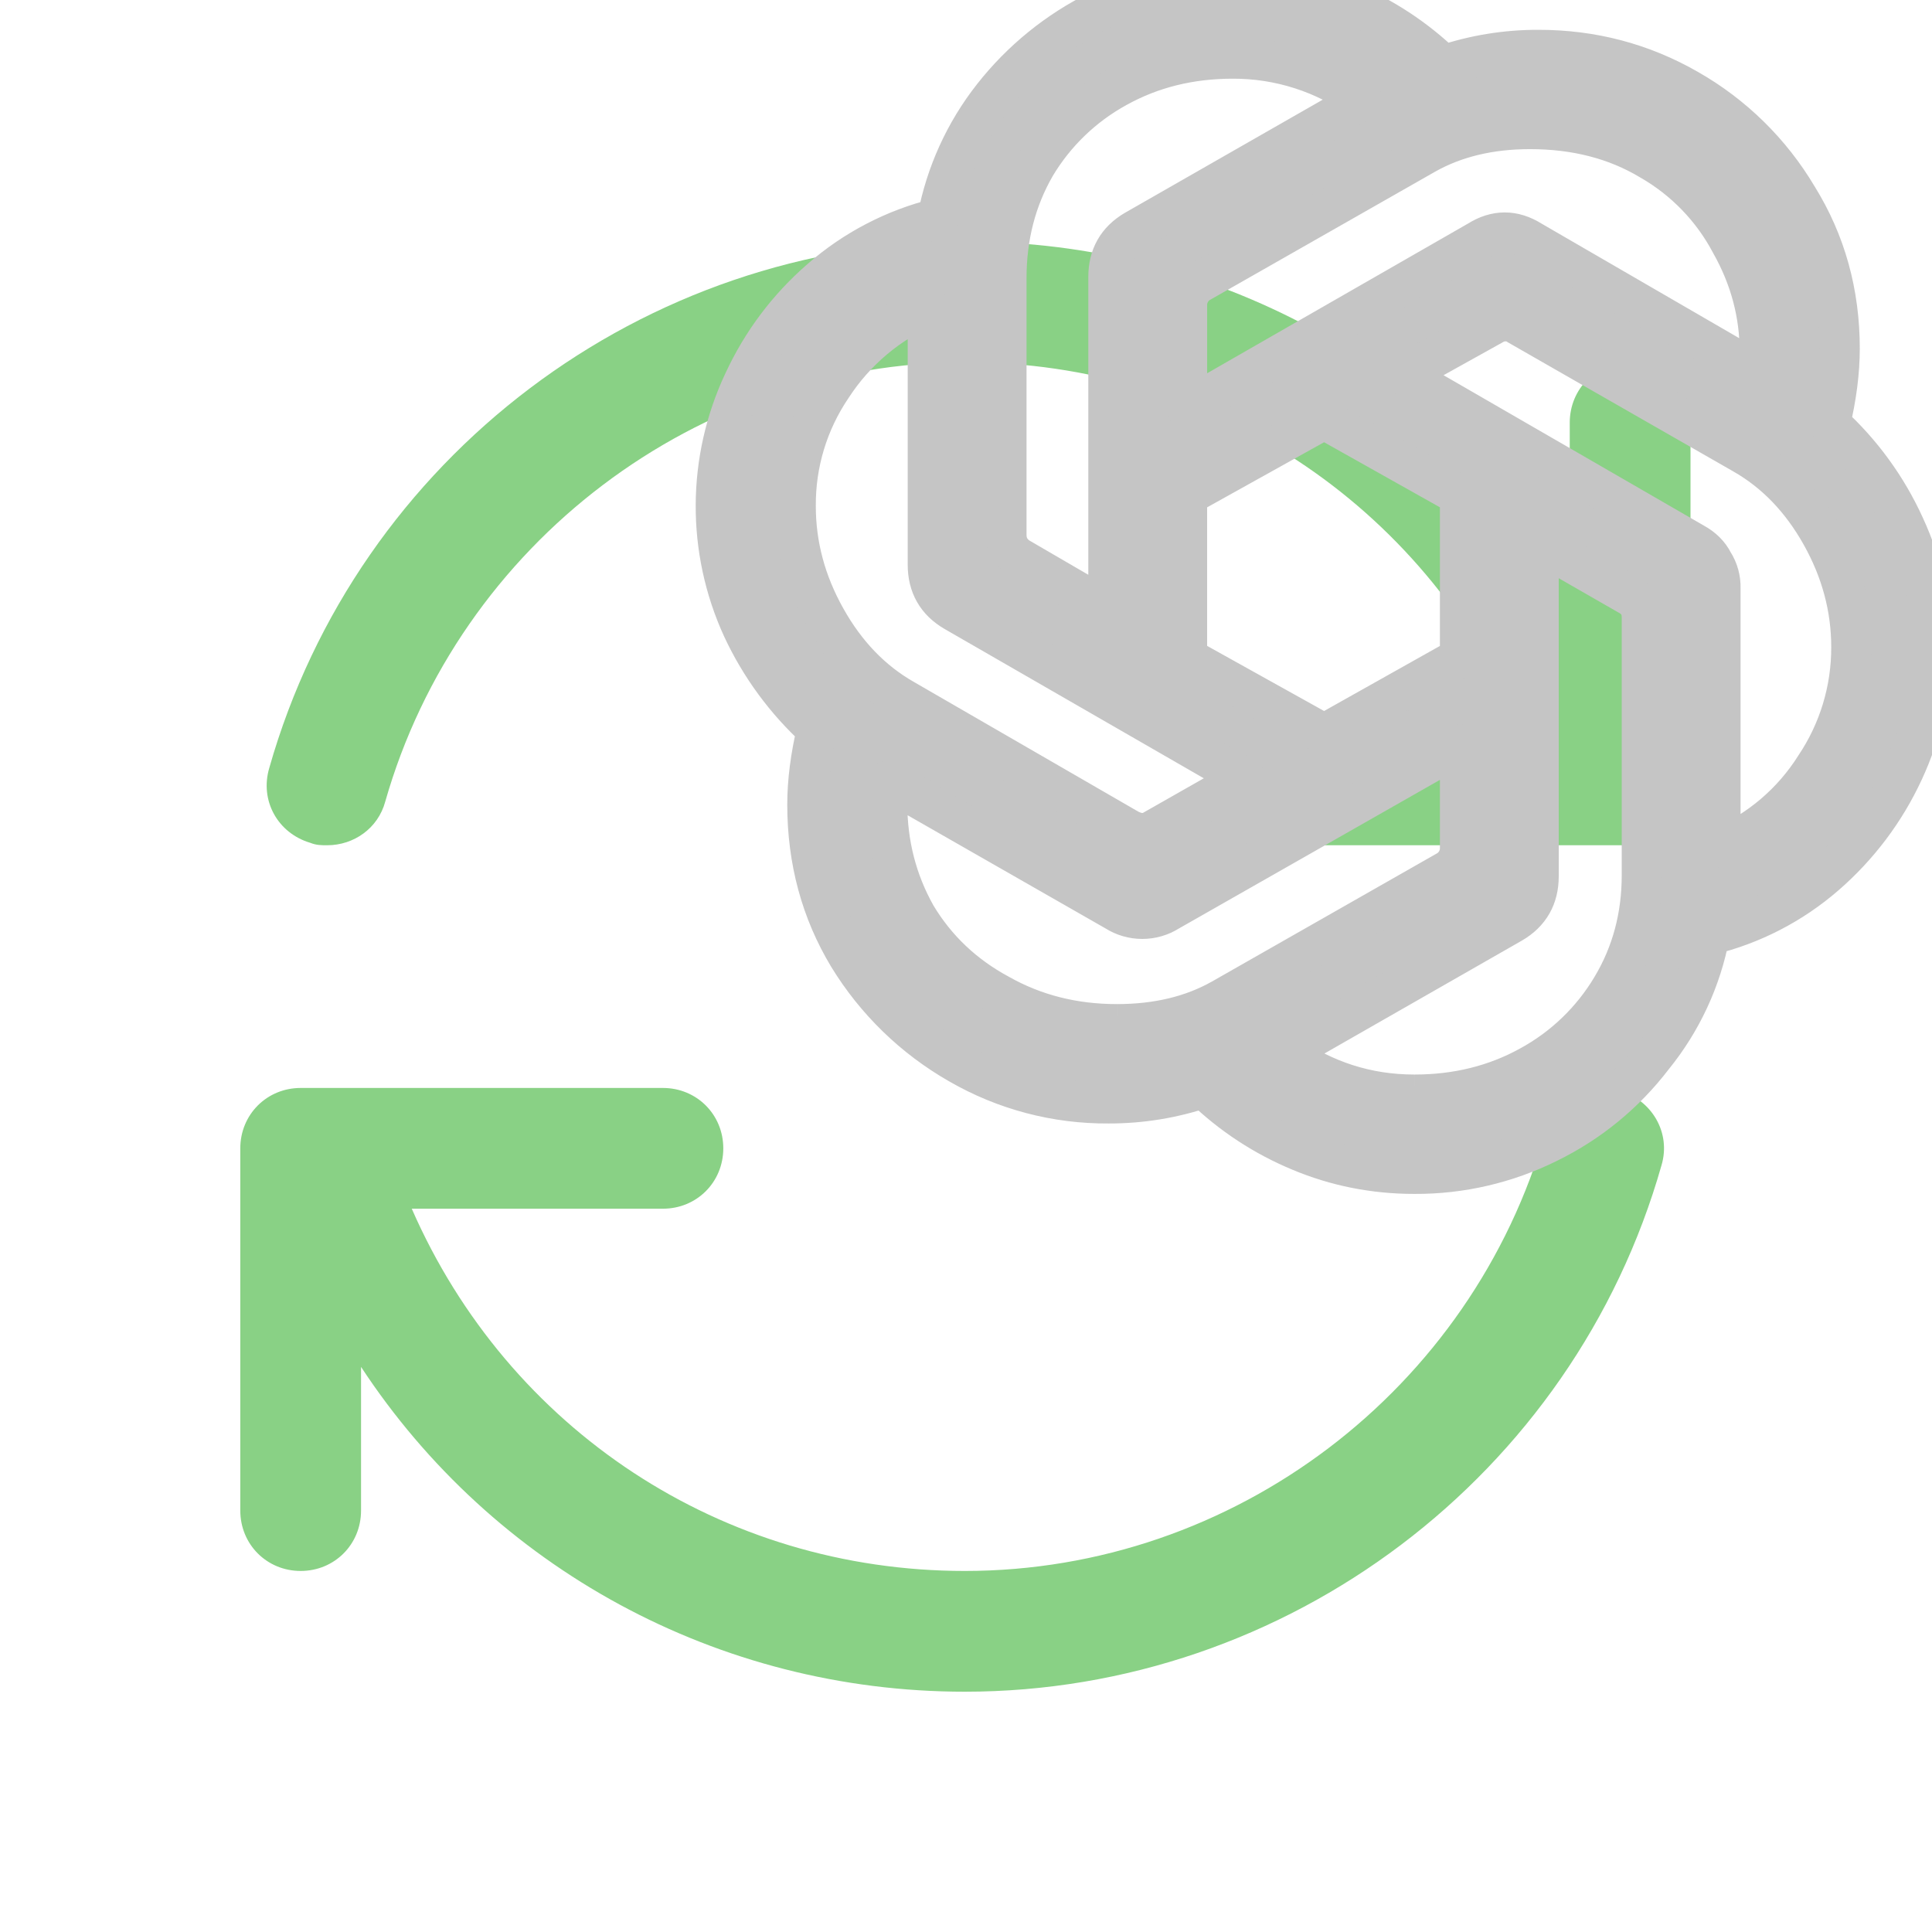
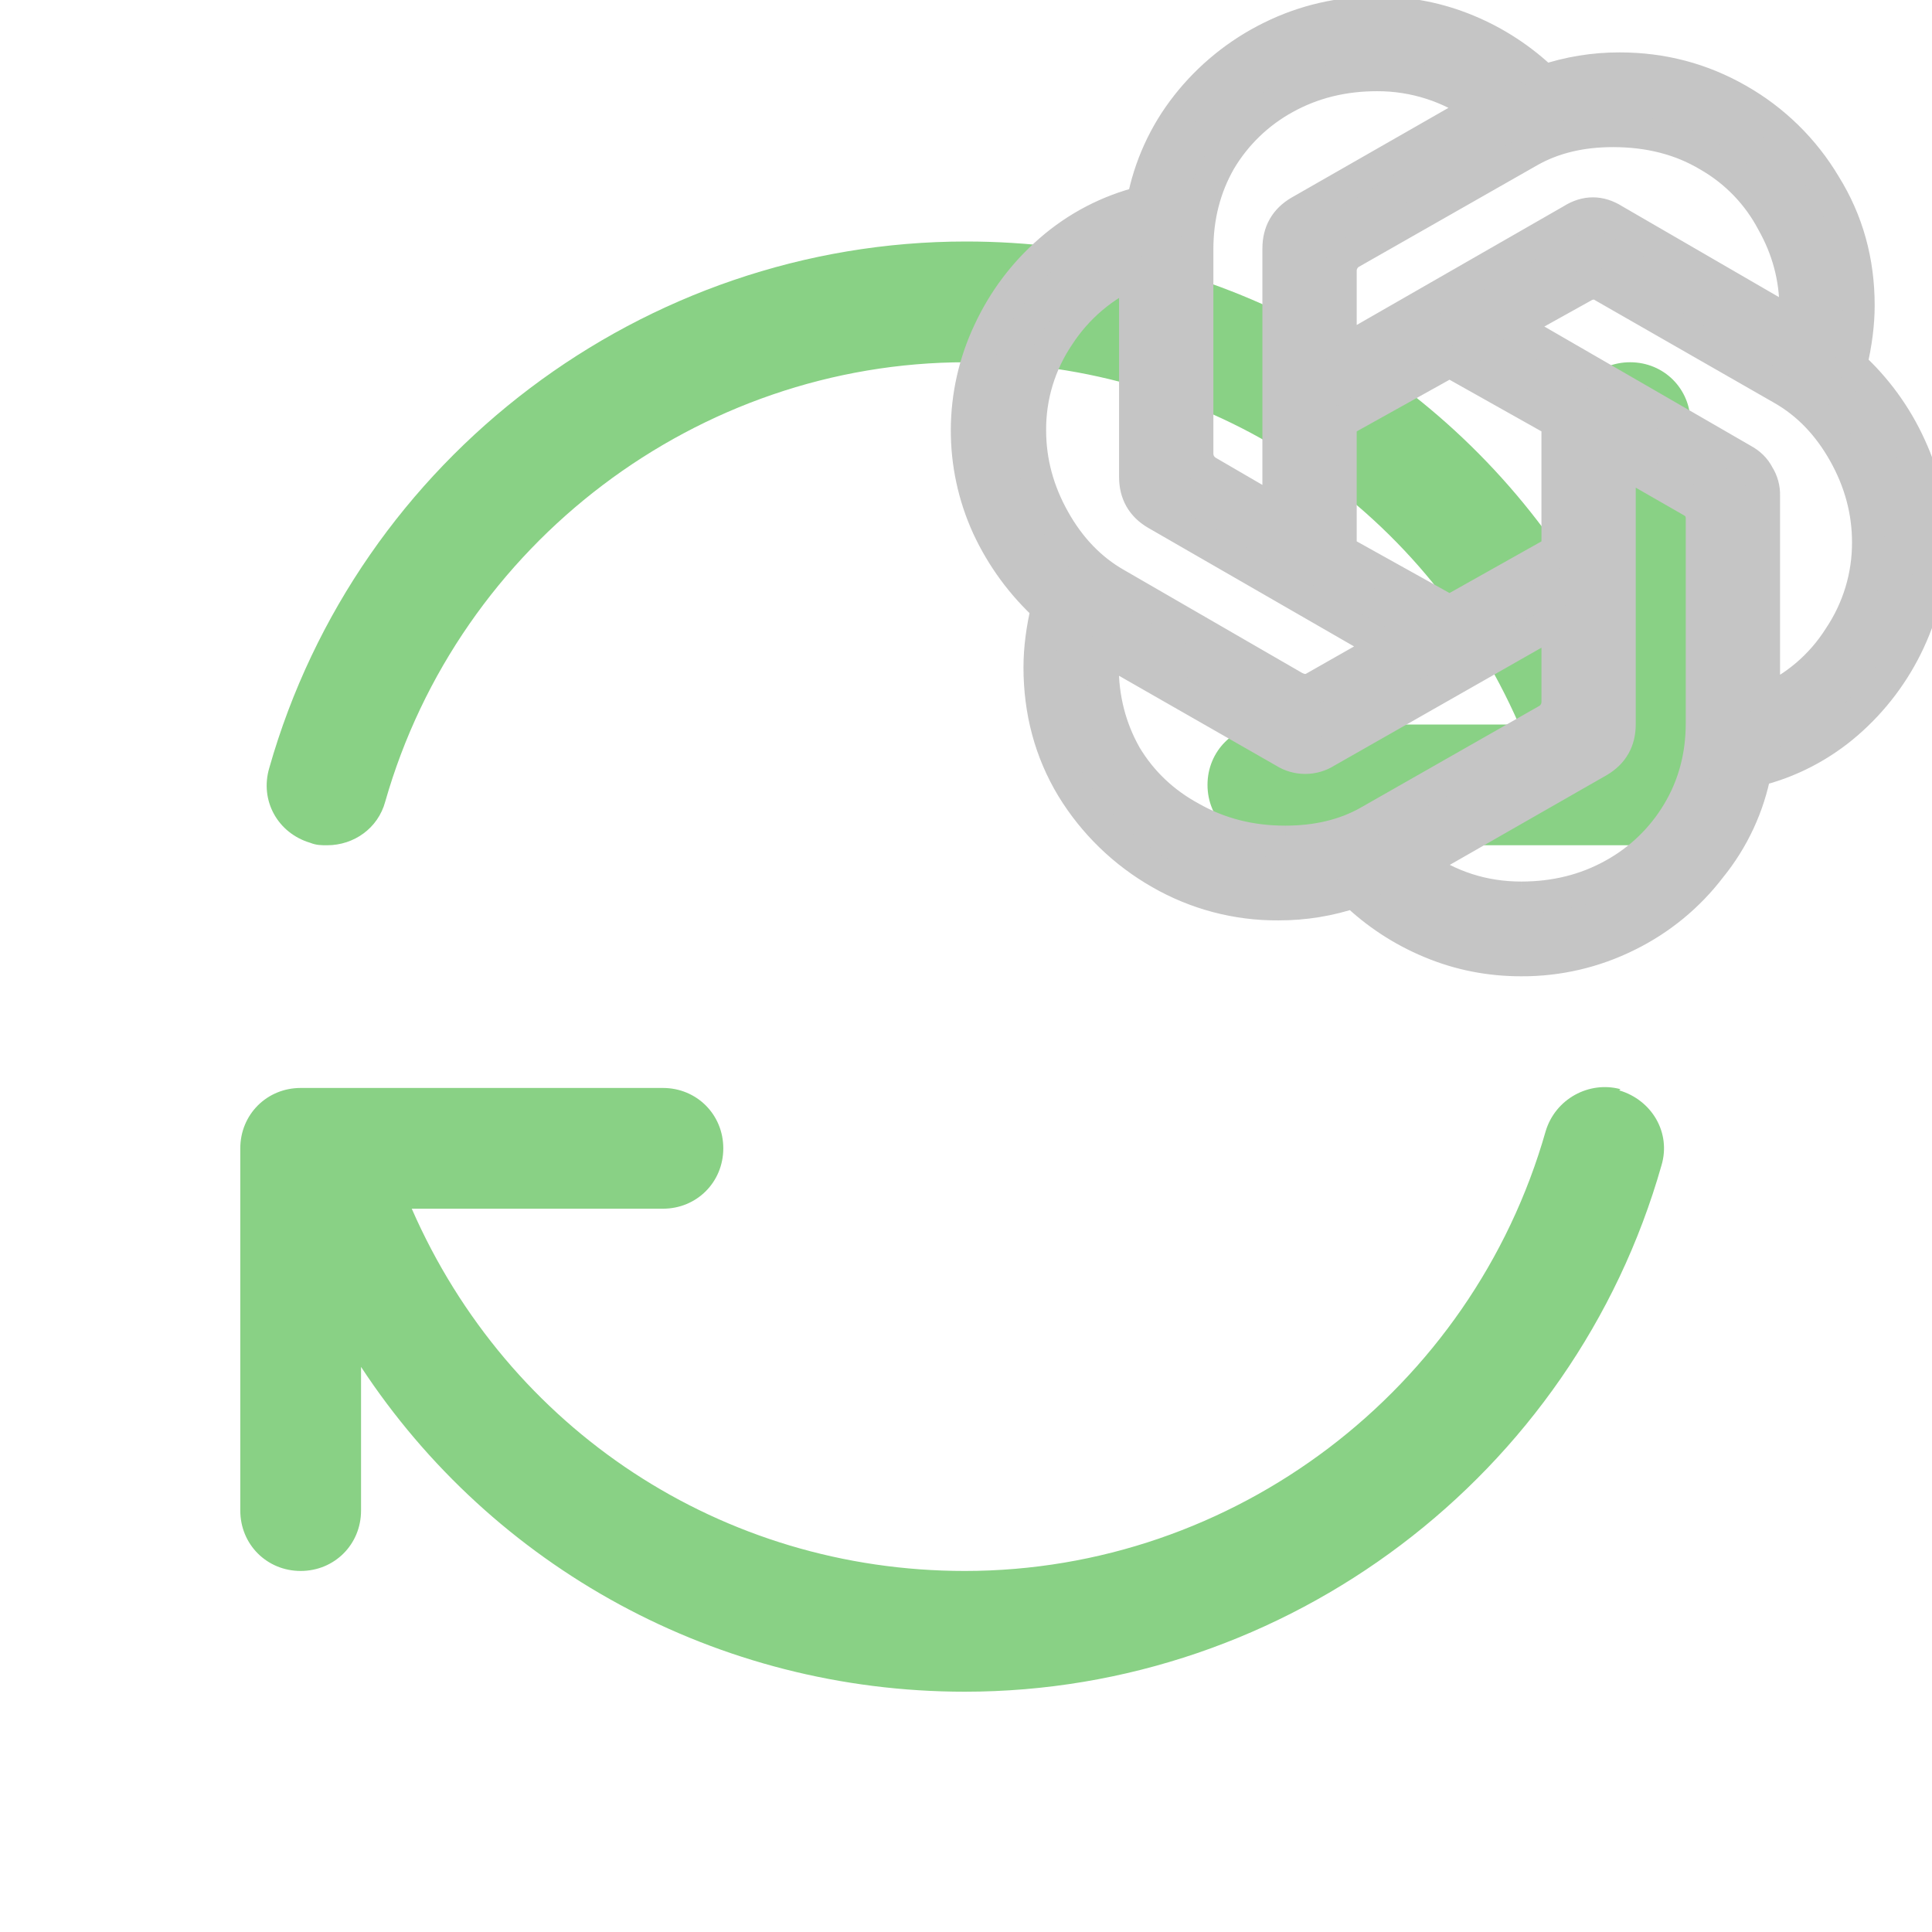
<svg xmlns="http://www.w3.org/2000/svg" viewBox="0 0 16 16" width="16" height="16">
  <g>
    <path fill="#89d185" d="M14 3.5V6.5C14 6.78 13.78 7 13.5 7H10.5C10.22 7 10 6.78 10 6.5C10 6.22 10.22 6 10.5 6H12.58C11.78 4.17 10.01 3 8 3C5.78 3 3.8 4.5 3.19 6.64C3.13 6.86 2.93 7 2.71 7C2.66 7 2.62 7 2.57 6.98C2.3 6.9 2.15 6.63 2.23 6.36C2.96 3.79 5.33 2 8 2C10.05 2 11.91 3.02 13 4.69V3.5C13 3.22 13.22 3 13.5 3C13.78 3 14 3.22 14 3.5ZM13.42 9.02C13.16 8.95 12.88 9.1 12.8 9.37C12.19 11.51 10.22 13.01 7.99 13.01C5.98 13.01 4.21 11.84 3.41 10.01H5.49C5.77 10.01 5.99 9.79 5.99 9.51C5.99 9.23 5.77 9.01 5.49 9.01H2.49C2.21 9.01 1.99 9.23 1.99 9.51V12.51C1.99 12.79 2.21 13.01 2.49 13.01C2.77 13.01 2.99 12.79 2.99 12.51V11.32C4.08 12.98 5.94 14.01 7.99 14.01C10.66 14.01 13.03 12.22 13.76 9.65C13.84 9.38 13.68 9.11 13.41 9.03L13.42 9.02Z" />
    <animateTransform attributeName="transform" type="rotate" from="0 8 8" to="360 8 8" dur="1.5s" repeatCount="indefinite" />
  </g>
-   <g transform="translate(5.92 -0.3) scale(0.42)">
+   <g transform="translate(8 0) scale(0.33333)">
    <path fill="#C5C5C5" stroke="#C5C5C5" stroke-width="0.8" stroke-linejoin="round" d="M13.795 23.856q-1.188 0-2.256-.448a6.1 6.1 0 0 1-1.9-1.247 5.8 5.8 0 0 1-1.875.306 5.8 5.8 0 0 1-2.944-.777 6.1 6.1 0 0 1-2.184-2.12q-.807-1.34-.808-2.99 0-.682.19-1.482a6.3 6.3 0 0 1-1.472-2.002 5.76 5.76 0 0 1 .024-4.85q.546-1.177 1.52-2.024a5.5 5.5 0 0 1 2.303-1.2A5.55 5.55 0 0 1 5.485 2.62 6.06 6.06 0 0 1 7.575.925 5.85 5.85 0 0 1 10.21.313q1.187 0 2.255.447a6.1 6.1 0 0 1 1.9 1.248 5.8 5.8 0 0 1 1.875-.306q1.59 0 2.944.776a5.9 5.9 0 0 1 2.16 2.12q.832 1.34.832 2.99 0 .682-.19 1.483a6.2 6.2 0 0 1 1.472 2.024q.522 1.13.522 2.378 0 1.272-.546 2.449a6.1 6.1 0 0 1-1.543 2.048 5.45 5.45 0 0 1-2.28 1.177 5.4 5.4 0 0 1-1.115 2.402 5.8 5.8 0 0 1-2.066 1.695 5.85 5.85 0 0 1-2.635.612M7.93 20.913q1.188 0 2.066-.495l4.463-2.542a.52.52 0 0 0 .238-.448v-2.024L8.95 18.676a.97.97 0 0 1-1.044 0L3.419 16.11a.7.7 0 0 1-.024.165v.282q0 1.201.57 2.213.594.99 1.639 1.554 1.044.59 2.326.589m.238-3.838q.143.07.26.07a.46.46 0 0 0 .238-.07l1.781-1.012-5.722-3.296q-.522-.306-.522-.918v-5.11a4.27 4.27 0 0 0-1.9 1.602 4.13 4.13 0 0 0-.712 2.354q0 1.155.594 2.213.593 1.06 1.543 1.601zm5.627 5.227q1.258 0 2.279-.565a4.25 4.25 0 0 0 1.614-1.554q.594-.99.594-2.213v-5.085q0-.283-.237-.424l-1.805-1.036v6.568q0 .613-.522.919l-4.487 2.566q1.163.825 2.564.824m.902-8.617v-3.202l-2.683-1.507-2.707 1.507v3.202l2.707 1.507zm-6.933-7.51q0-.612.522-.918l4.488-2.567a4.34 4.34 0 0 0-2.564-.824q-1.26 0-2.28.565a4.25 4.25 0 0 0-1.614 1.554q-.57.99-.57 2.213v5.062q0 .283.237.447l1.781 1.036zm12.061 11.253a4.13 4.13 0 0 0 1.876-1.6 4.2 4.2 0 0 0 .712-2.355q0-1.154-.593-2.213-.594-1.06-1.544-1.6l-4.44-2.543q-.142-.095-.26-.071a.46.46 0 0 0-.238.07l-1.78.99 5.745 3.319q.26.141.38.377a.9.9 0 0 1 .142.518zm-4.772-11.96q.522-.33 1.045 0l4.51 2.614v-.424q0-1.13-.57-2.142a4.1 4.1 0 0 0-1.59-1.648q-1.02-.613-2.374-.613-1.187 0-2.066.495L9.545 6.292a.52.52 0 0 0-.238.448v2.025z" />
  </g>
</svg>
